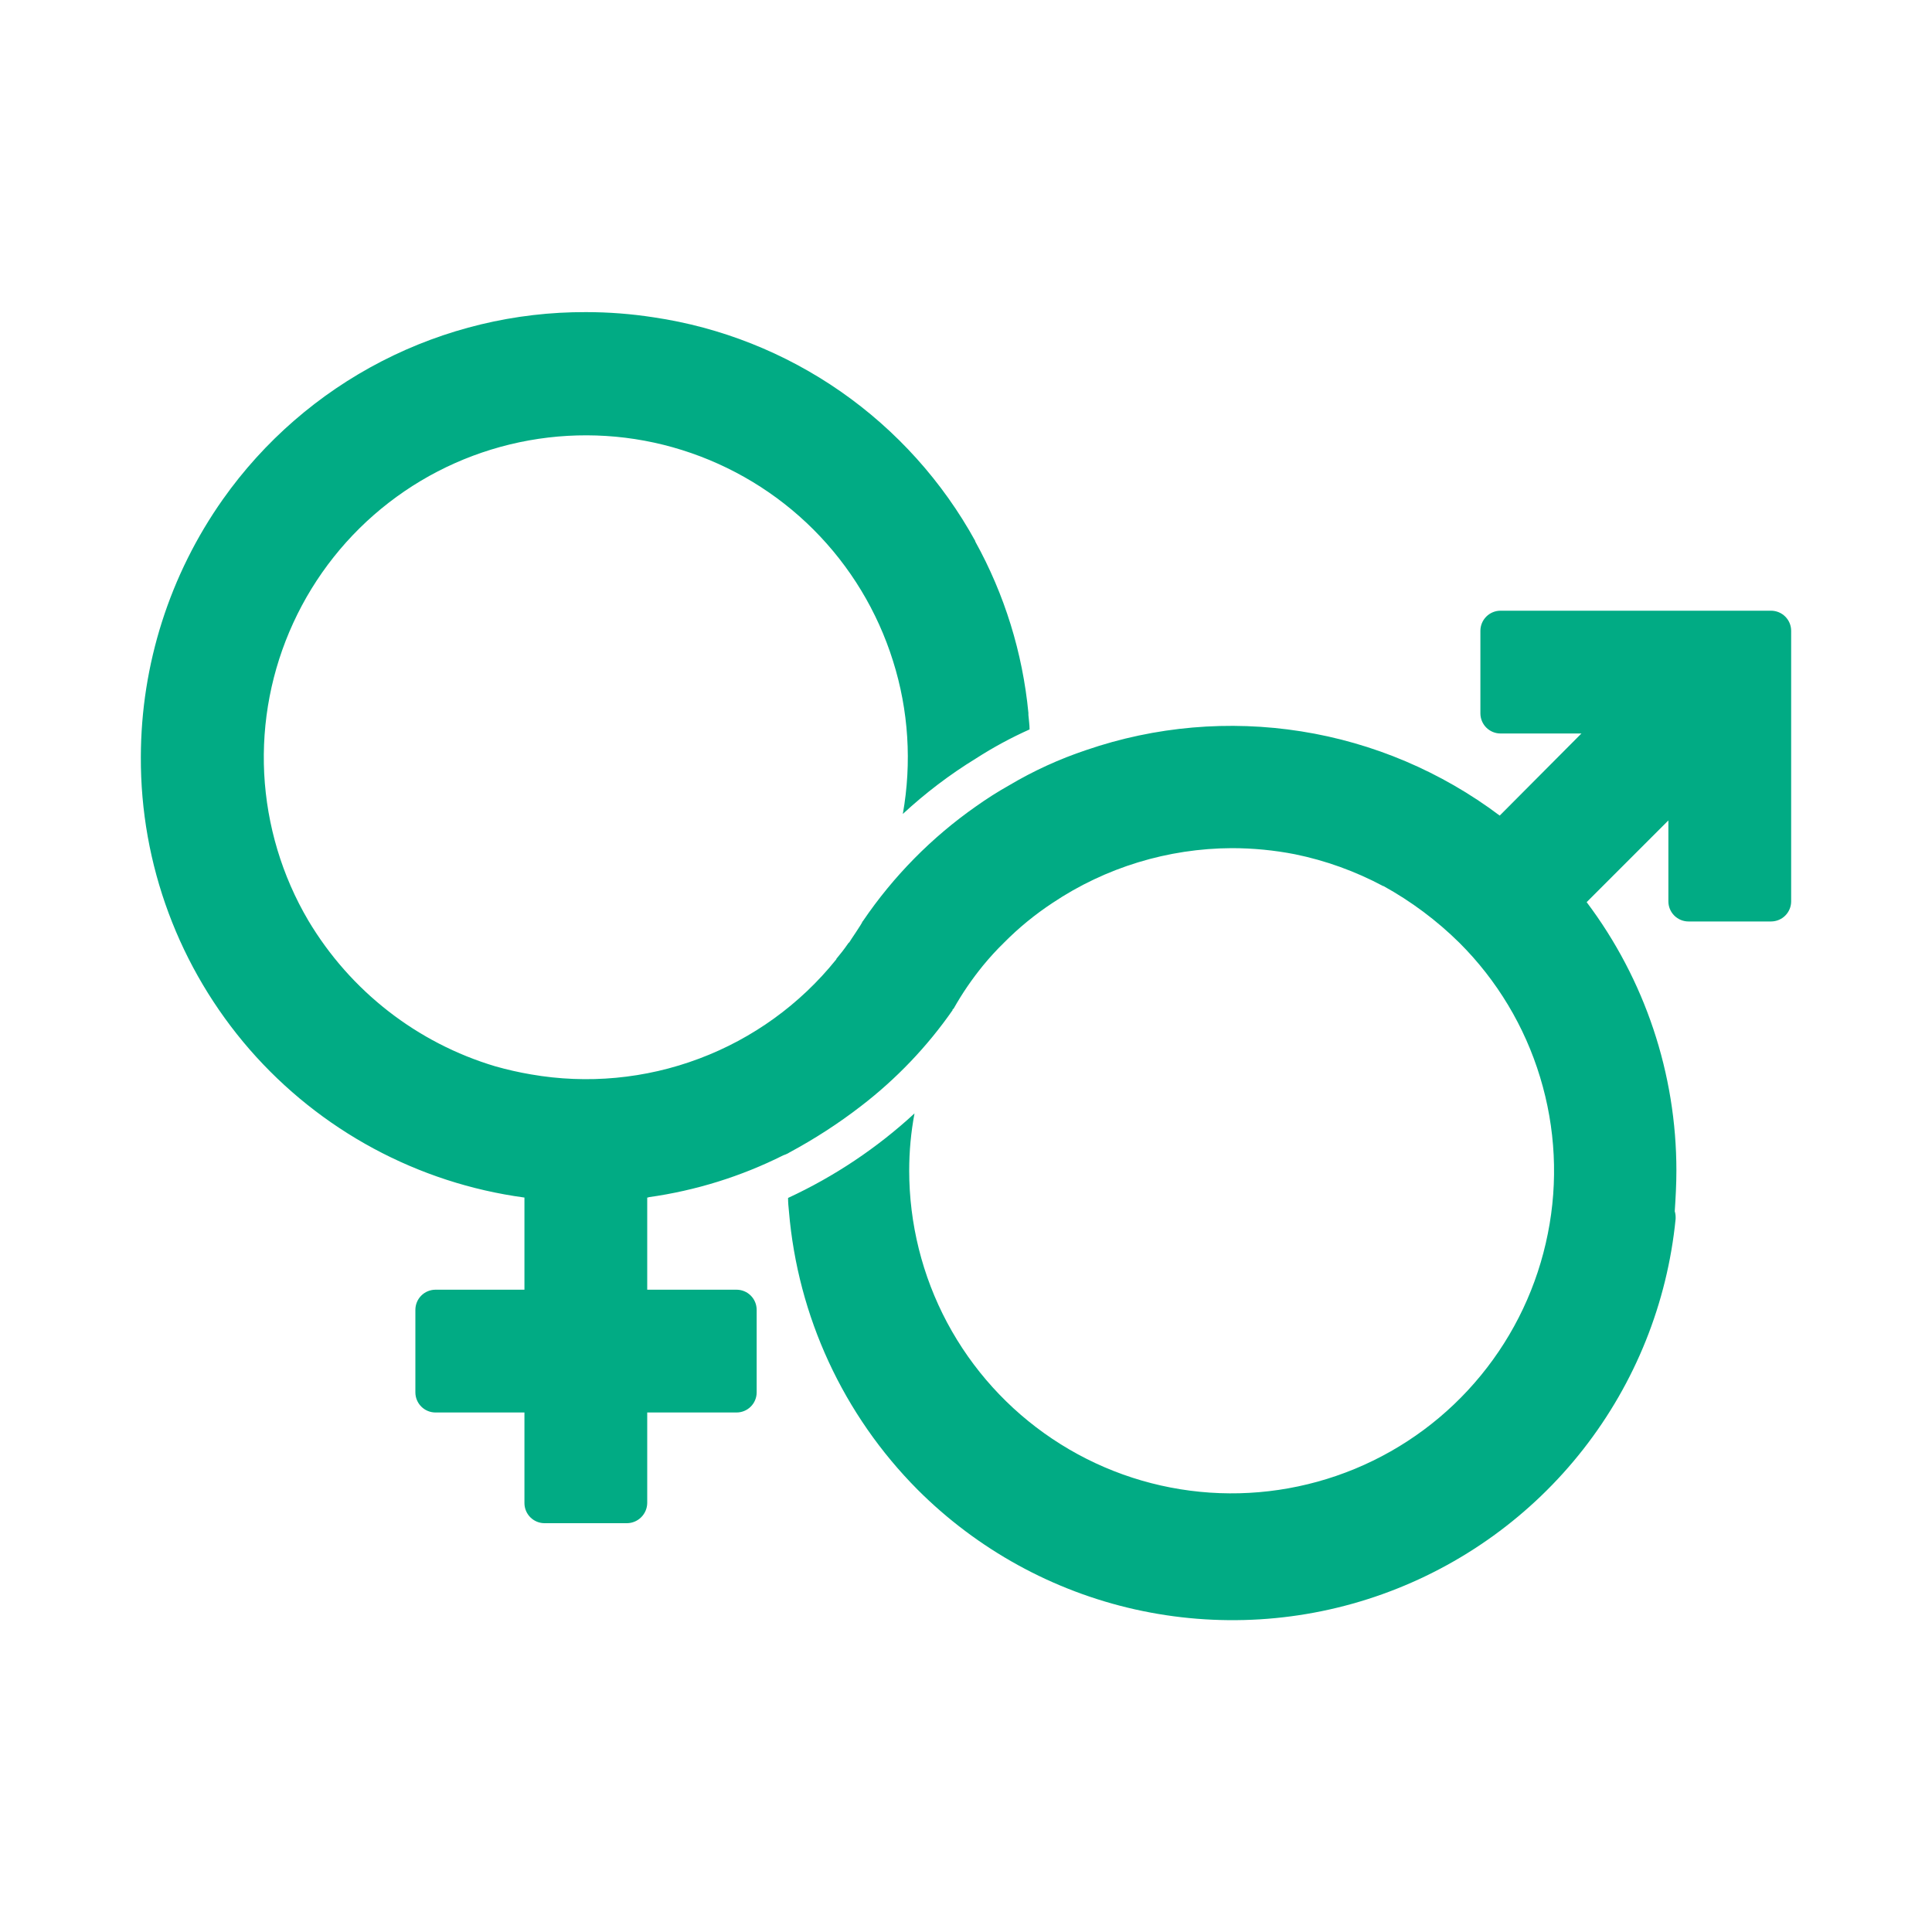
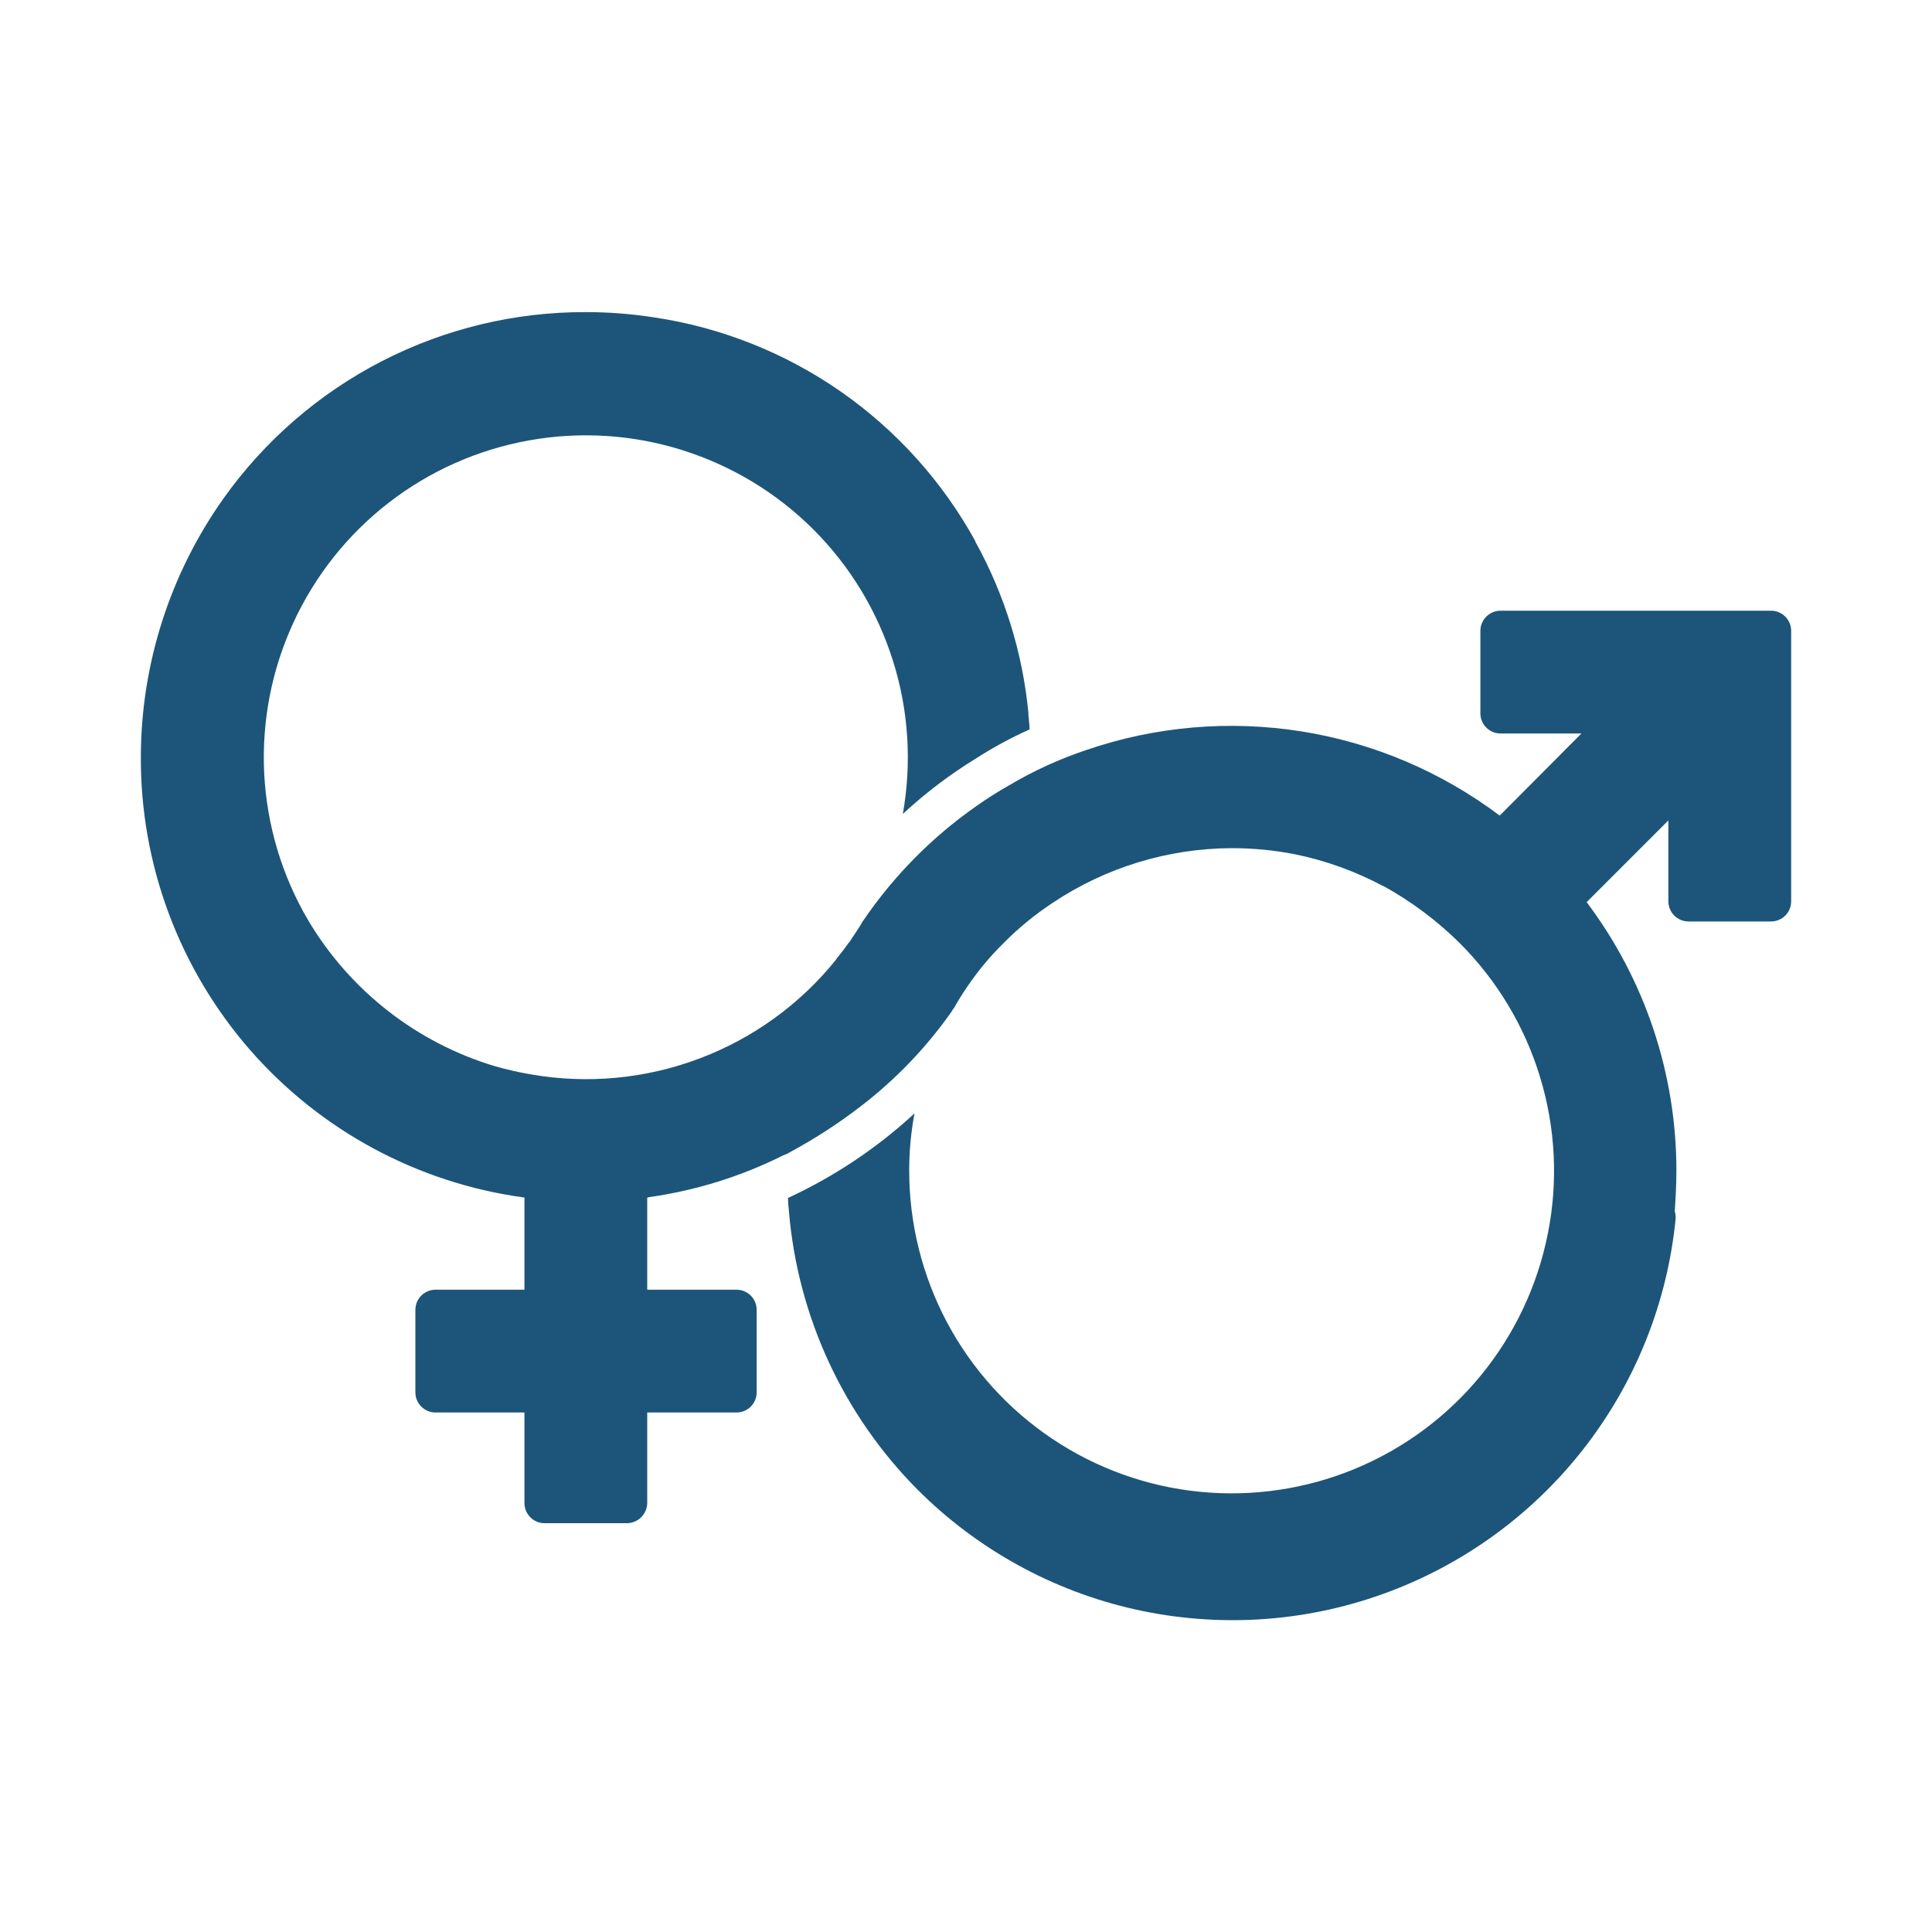
<svg xmlns="http://www.w3.org/2000/svg" width="20" height="20" viewBox="0 0 20 20" fill="none">
-   <path d="M18.542 6.53V9.331C18.542 9.386 18.52 9.439 18.481 9.478C18.442 9.517 18.389 9.539 18.333 9.539H17.479C17.424 9.539 17.371 9.517 17.332 9.478C17.293 9.439 17.271 9.386 17.271 9.331V8.493L16.425 9.339C17.028 10.14 17.354 11.115 17.354 12.118C17.354 12.26 17.346 12.401 17.337 12.539C17.345 12.565 17.347 12.591 17.346 12.618C17.26 13.487 16.929 14.313 16.391 15.001C15.854 15.688 15.132 16.209 14.31 16.503C13.489 16.797 12.6 16.851 11.748 16.66C10.897 16.469 10.117 16.039 9.5 15.422C8.73 14.648 8.258 13.627 8.167 12.539C8.162 12.493 8.158 12.447 8.158 12.401C8.637 12.179 9.079 11.884 9.467 11.526C9.43 11.721 9.412 11.919 9.412 12.118C9.412 12.667 9.547 13.208 9.805 13.692C10.064 14.177 10.438 14.59 10.894 14.895C11.351 15.201 11.875 15.389 12.422 15.443C12.968 15.497 13.519 15.415 14.027 15.205C14.534 14.995 14.982 14.663 15.33 14.238C15.678 13.814 15.916 13.31 16.023 12.771C16.131 12.233 16.103 11.676 15.943 11.151C15.784 10.626 15.497 10.148 15.108 9.76C14.874 9.529 14.609 9.331 14.321 9.172H14.317C14.03 9.019 13.723 8.908 13.404 8.843C13.189 8.801 12.97 8.78 12.75 8.78C12.09 8.783 11.444 8.98 10.896 9.347C10.714 9.467 10.545 9.605 10.392 9.76C10.315 9.835 10.243 9.914 10.175 9.997C10.061 10.137 9.959 10.286 9.871 10.443C9.862 10.447 9.858 10.451 9.862 10.456C9.599 10.834 9.278 11.17 8.912 11.451C8.679 11.631 8.431 11.791 8.171 11.931C8.167 11.935 8.162 11.935 8.158 11.939C8.142 11.947 8.126 11.954 8.108 11.96C7.671 12.179 7.201 12.325 6.717 12.393C6.712 12.396 6.706 12.398 6.7 12.397V13.351H7.625C7.68 13.351 7.733 13.373 7.772 13.412C7.811 13.451 7.833 13.504 7.833 13.56V14.414C7.833 14.469 7.811 14.522 7.772 14.561C7.733 14.6 7.68 14.622 7.625 14.622H6.7V15.56C6.699 15.615 6.677 15.667 6.638 15.706C6.599 15.745 6.547 15.767 6.492 15.768H5.637C5.582 15.768 5.529 15.746 5.49 15.707C5.451 15.668 5.429 15.615 5.429 15.56V14.622H4.508C4.453 14.622 4.4 14.6 4.361 14.561C4.322 14.522 4.3 14.469 4.3 14.414V13.56C4.3 13.504 4.322 13.451 4.361 13.412C4.4 13.373 4.453 13.351 4.508 13.351H5.429V12.397C4.326 12.248 3.315 11.703 2.584 10.864C1.854 10.024 1.453 8.948 1.458 7.835C1.46 6.879 1.757 5.948 2.308 5.168C2.733 4.567 3.297 4.077 3.951 3.74C4.605 3.403 5.331 3.228 6.067 3.231C6.301 3.231 6.535 3.249 6.767 3.285C7.463 3.388 8.125 3.651 8.703 4.053C9.28 4.455 9.757 4.985 10.096 5.601V5.606C10.399 6.153 10.586 6.757 10.646 7.38V7.401C10.65 7.451 10.658 7.501 10.658 7.551C10.466 7.637 10.281 7.737 10.104 7.851C9.833 8.017 9.579 8.21 9.346 8.426C9.44 7.897 9.406 7.353 9.244 6.841C9.083 6.328 8.801 5.862 8.421 5.482C8.041 5.102 7.574 4.82 7.061 4.659C6.549 4.498 6.005 4.464 5.476 4.559C4.947 4.654 4.449 4.875 4.024 5.204C3.599 5.533 3.26 5.96 3.036 6.448C2.811 6.937 2.708 7.472 2.735 8.009C2.763 8.545 2.919 9.067 3.192 9.53C3.626 10.258 4.317 10.797 5.129 11.039C5.25 11.073 5.372 11.101 5.496 11.122C6.08 11.224 6.682 11.168 7.237 10.959C7.792 10.751 8.282 10.397 8.654 9.935C8.658 9.931 8.658 9.931 8.658 9.926C8.7 9.876 8.742 9.822 8.779 9.768C8.783 9.764 8.783 9.76 8.792 9.755C8.8 9.738 8.92 9.567 8.929 9.539C8.929 9.539 8.932 9.536 8.933 9.535C9.248 9.071 9.645 8.668 10.104 8.347C10.214 8.269 10.328 8.196 10.446 8.13C10.698 7.98 10.967 7.857 11.246 7.764C11.96 7.519 12.724 7.453 13.47 7.571C14.216 7.689 14.921 7.989 15.525 8.443L16.371 7.593H15.533C15.478 7.593 15.425 7.571 15.386 7.532C15.347 7.493 15.325 7.44 15.325 7.385V6.53C15.325 6.475 15.347 6.422 15.386 6.383C15.425 6.344 15.478 6.322 15.533 6.322H18.333C18.389 6.322 18.442 6.344 18.481 6.383C18.52 6.422 18.542 6.475 18.542 6.53Z" fill="#01AB84" />
+   <path d="M18.542 6.53V9.331C18.542 9.386 18.52 9.439 18.481 9.478C18.442 9.517 18.389 9.539 18.333 9.539H17.479C17.424 9.539 17.371 9.517 17.332 9.478C17.293 9.439 17.271 9.386 17.271 9.331V8.493L16.425 9.339C17.028 10.14 17.354 11.115 17.354 12.118C17.354 12.26 17.346 12.401 17.337 12.539C17.345 12.565 17.347 12.591 17.346 12.618C17.26 13.487 16.929 14.313 16.391 15.001C15.854 15.688 15.132 16.209 14.31 16.503C13.489 16.797 12.6 16.851 11.748 16.66C10.897 16.469 10.117 16.039 9.5 15.422C8.73 14.648 8.258 13.627 8.167 12.539C8.162 12.493 8.158 12.447 8.158 12.401C8.637 12.179 9.079 11.884 9.467 11.526C9.43 11.721 9.412 11.919 9.412 12.118C9.412 12.667 9.547 13.208 9.805 13.692C10.064 14.177 10.438 14.59 10.894 14.895C11.351 15.201 11.875 15.389 12.422 15.443C12.968 15.497 13.519 15.415 14.027 15.205C14.534 14.995 14.982 14.663 15.33 14.238C15.678 13.814 15.916 13.31 16.023 12.771C16.131 12.233 16.103 11.676 15.943 11.151C15.784 10.626 15.497 10.148 15.108 9.76C14.874 9.529 14.609 9.331 14.321 9.172H14.317C14.03 9.019 13.723 8.908 13.404 8.843C13.189 8.801 12.97 8.78 12.75 8.78C12.09 8.783 11.444 8.98 10.896 9.347C10.714 9.467 10.545 9.605 10.392 9.76C10.315 9.835 10.243 9.914 10.175 9.997C10.061 10.137 9.959 10.286 9.871 10.443C9.862 10.447 9.858 10.451 9.862 10.456C9.599 10.834 9.278 11.17 8.912 11.451C8.679 11.631 8.431 11.791 8.171 11.931C8.167 11.935 8.162 11.935 8.158 11.939C8.142 11.947 8.126 11.954 8.108 11.96C7.671 12.179 7.201 12.325 6.717 12.393C6.712 12.396 6.706 12.398 6.7 12.397V13.351H7.625C7.68 13.351 7.733 13.373 7.772 13.412C7.811 13.451 7.833 13.504 7.833 13.56V14.414C7.833 14.469 7.811 14.522 7.772 14.561C7.733 14.6 7.68 14.622 7.625 14.622H6.7V15.56C6.699 15.615 6.677 15.667 6.638 15.706C6.599 15.745 6.547 15.767 6.492 15.768H5.637C5.582 15.768 5.529 15.746 5.49 15.707C5.451 15.668 5.429 15.615 5.429 15.56V14.622H4.508C4.453 14.622 4.4 14.6 4.361 14.561C4.322 14.522 4.3 14.469 4.3 14.414V13.56C4.3 13.504 4.322 13.451 4.361 13.412C4.4 13.373 4.453 13.351 4.508 13.351H5.429V12.397C4.326 12.248 3.315 11.703 2.584 10.864C1.854 10.024 1.453 8.948 1.458 7.835C1.46 6.879 1.757 5.948 2.308 5.168C2.733 4.567 3.297 4.077 3.951 3.74C4.605 3.403 5.331 3.228 6.067 3.231C6.301 3.231 6.535 3.249 6.767 3.285C7.463 3.388 8.125 3.651 8.703 4.053C9.28 4.455 9.757 4.985 10.096 5.601V5.606C10.399 6.153 10.586 6.757 10.646 7.38V7.401C10.65 7.451 10.658 7.501 10.658 7.551C10.466 7.637 10.281 7.737 10.104 7.851C9.833 8.017 9.579 8.21 9.346 8.426C9.44 7.897 9.406 7.353 9.244 6.841C9.083 6.328 8.801 5.862 8.421 5.482C8.041 5.102 7.574 4.82 7.061 4.659C6.549 4.498 6.005 4.464 5.476 4.559C4.947 4.654 4.449 4.875 4.024 5.204C3.599 5.533 3.26 5.96 3.036 6.448C2.811 6.937 2.708 7.472 2.735 8.009C2.763 8.545 2.919 9.067 3.192 9.53C3.626 10.258 4.317 10.797 5.129 11.039C5.25 11.073 5.372 11.101 5.496 11.122C6.08 11.224 6.682 11.168 7.237 10.959C7.792 10.751 8.282 10.397 8.654 9.935C8.658 9.931 8.658 9.931 8.658 9.926C8.7 9.876 8.742 9.822 8.779 9.768C8.783 9.764 8.783 9.76 8.792 9.755C8.8 9.738 8.92 9.567 8.929 9.539C8.929 9.539 8.932 9.536 8.933 9.535C9.248 9.071 9.645 8.668 10.104 8.347C10.214 8.269 10.328 8.196 10.446 8.13C10.698 7.98 10.967 7.857 11.246 7.764C11.96 7.519 12.724 7.453 13.47 7.571C14.216 7.689 14.921 7.989 15.525 8.443L16.371 7.593H15.533C15.478 7.593 15.425 7.571 15.386 7.532C15.347 7.493 15.325 7.44 15.325 7.385V6.53C15.325 6.475 15.347 6.422 15.386 6.383C15.425 6.344 15.478 6.322 15.533 6.322H18.333C18.389 6.322 18.442 6.344 18.481 6.383C18.52 6.422 18.542 6.475 18.542 6.53Z" fill="#1C5579" />
</svg>
